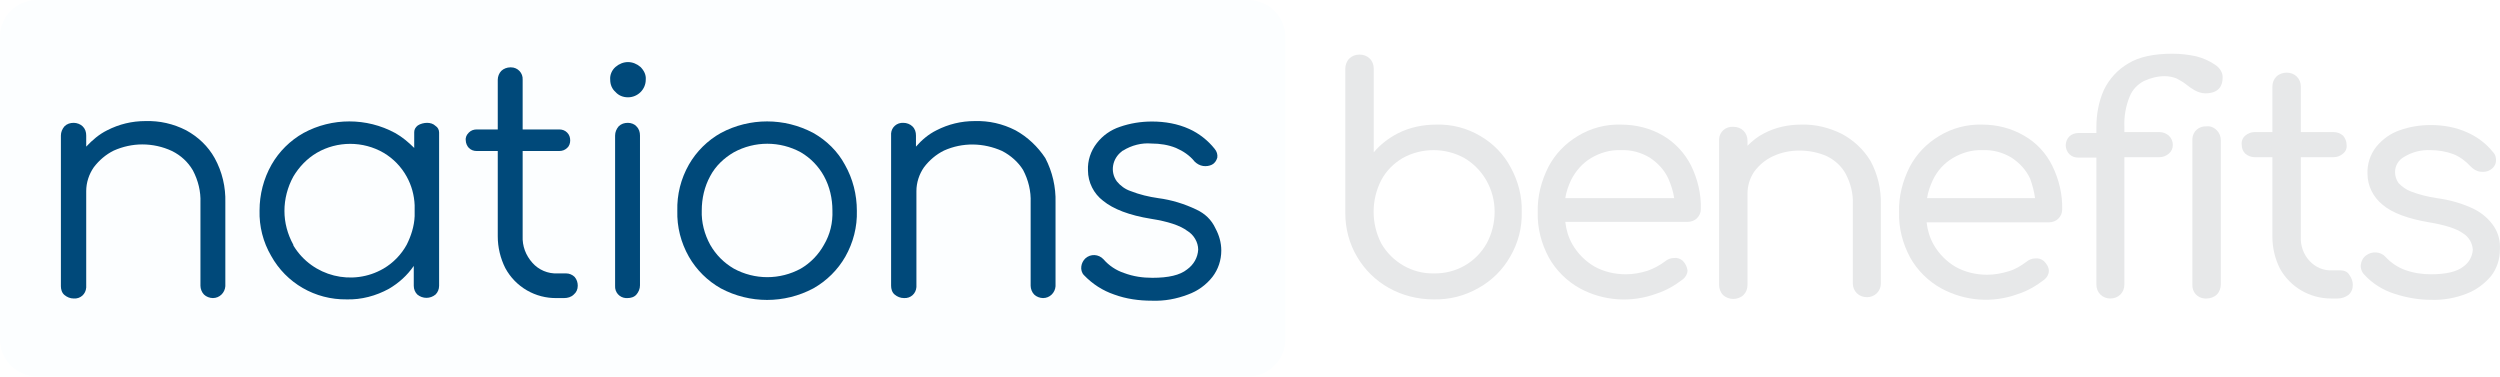
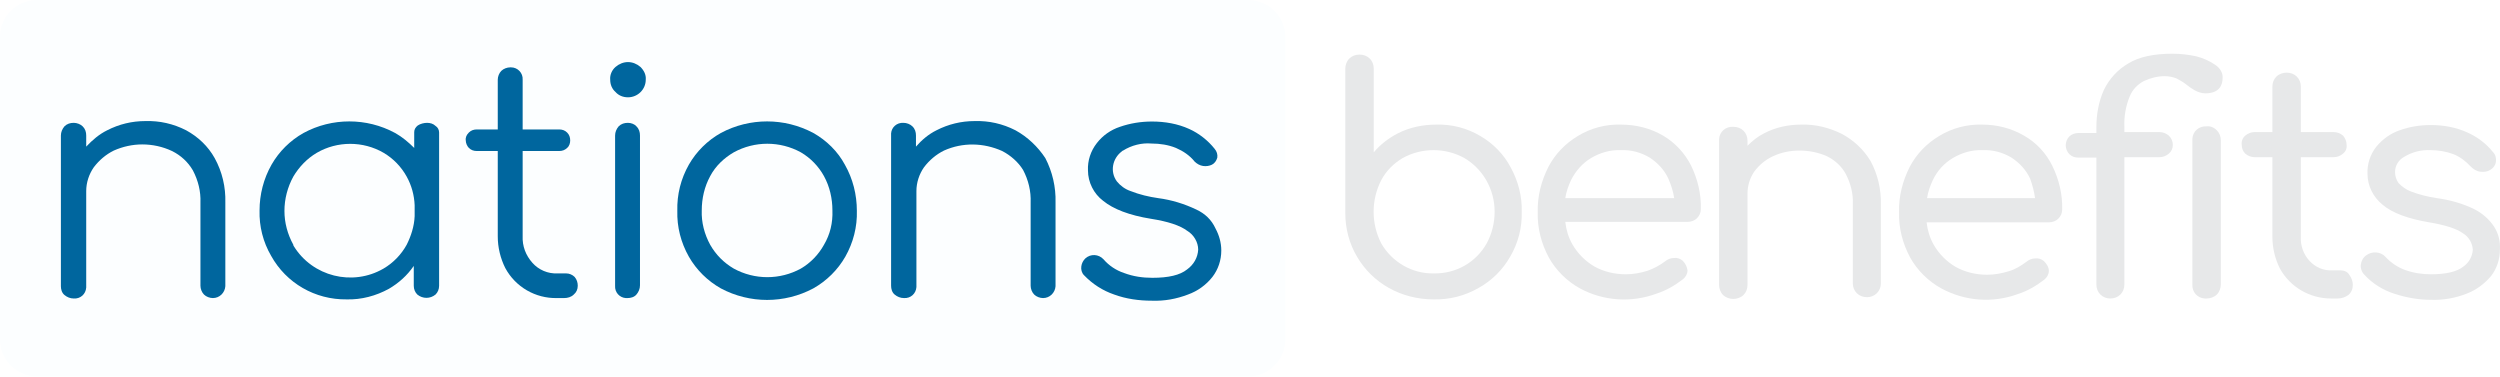
<svg xmlns="http://www.w3.org/2000/svg" preserveAspectRatio="none" overflow="visible" style="display: block;" width="132.98" height="20.023" viewBox="0 0 132.98 20.023" fill="none">
  <g id="Layer_1-2">
    <path id="Vector" d="M78.746 7.237C78.036 6.815 77.233 6.604 76.405 6.628C75.696 6.628 74.987 6.768 74.349 7.096C73.852 7.354 73.427 7.682 73.072 8.103V3.653C73.072 3.443 73.001 3.255 72.859 3.115C72.717 2.974 72.528 2.904 72.316 2.904C72.103 2.904 71.914 2.974 71.772 3.115C71.63 3.255 71.559 3.466 71.559 3.653V11.335C71.559 12.155 71.772 12.974 72.197 13.677C72.599 14.356 73.167 14.918 73.876 15.316C74.585 15.714 75.412 15.925 76.24 15.925C77.091 15.948 77.918 15.738 78.651 15.316C79.36 14.918 79.928 14.356 80.329 13.653C80.755 12.927 80.968 12.108 80.944 11.265C80.968 10.445 80.755 9.625 80.353 8.899C79.999 8.22 79.431 7.635 78.746 7.237ZM79.502 11.265C79.502 11.85 79.36 12.436 79.077 12.951C78.509 13.958 77.445 14.567 76.263 14.543C75.105 14.567 74.041 13.934 73.474 12.951C72.93 11.897 72.93 10.632 73.474 9.578C73.734 9.087 74.136 8.689 74.609 8.408C75.625 7.845 76.878 7.845 77.895 8.408C78.367 8.689 78.769 9.087 79.053 9.578C79.36 10.117 79.502 10.679 79.502 11.265Z" fill="#E7E8E9" />
    <path id="Vector_2" d="M88.462 7.213C87.776 6.815 87.02 6.628 86.216 6.628C85.412 6.604 84.608 6.815 83.923 7.237C83.261 7.635 82.717 8.197 82.363 8.876C81.984 9.625 81.772 10.445 81.795 11.288C81.772 12.131 81.984 12.951 82.386 13.7C82.764 14.379 83.356 14.965 84.041 15.34C85.294 16.019 86.783 16.112 88.107 15.621C88.627 15.457 89.1 15.176 89.526 14.848C89.667 14.731 89.762 14.567 89.762 14.379C89.738 14.192 89.644 14.005 89.502 13.864C89.36 13.747 89.195 13.7 89.029 13.724C88.864 13.724 88.698 13.794 88.556 13.911C88.273 14.122 87.965 14.286 87.634 14.403C87.256 14.52 86.878 14.59 86.476 14.59C85.885 14.59 85.294 14.45 84.798 14.169C84.325 13.888 83.923 13.489 83.639 12.998C83.426 12.623 83.308 12.225 83.261 11.803H89.762C89.951 11.803 90.14 11.733 90.258 11.616C90.4 11.475 90.471 11.312 90.471 11.124C90.495 10.328 90.306 9.532 89.951 8.806C89.62 8.15 89.1 7.588 88.462 7.213ZM83.261 10.539C83.308 10.211 83.426 9.883 83.568 9.578C83.805 9.11 84.159 8.688 84.632 8.407C85.105 8.126 85.649 7.963 86.216 7.986C86.76 7.963 87.28 8.103 87.753 8.384C88.178 8.665 88.533 9.04 88.746 9.508C88.887 9.836 89.005 10.187 89.053 10.539H83.261Z" fill="#E7E8E9" />
    <path id="Vector_3" d="M97.965 7.119C97.303 6.792 96.57 6.604 95.814 6.628C95.128 6.628 94.443 6.768 93.828 7.096C93.497 7.26 93.213 7.494 92.953 7.752V7.494C92.953 7.283 92.882 7.096 92.741 6.955C92.599 6.815 92.41 6.745 92.197 6.745C91.795 6.721 91.464 7.002 91.441 7.4C91.441 7.424 91.441 7.471 91.441 7.494V15.152C91.441 15.34 91.511 15.55 91.653 15.691C91.795 15.831 92.008 15.902 92.197 15.902C92.386 15.902 92.599 15.831 92.741 15.691C92.882 15.55 92.953 15.363 92.953 15.152V10.305C92.953 9.883 93.072 9.485 93.308 9.133C93.568 8.782 93.899 8.501 94.301 8.314C94.75 8.103 95.223 8.009 95.719 8.009C96.216 8.009 96.712 8.103 97.185 8.314C97.611 8.525 97.965 8.852 98.178 9.251C98.438 9.742 98.58 10.304 98.556 10.843V15.082C98.556 15.269 98.627 15.457 98.769 15.597C98.911 15.738 99.1 15.808 99.313 15.808C99.502 15.808 99.691 15.738 99.833 15.597C99.975 15.457 100.046 15.269 100.046 15.082V10.89C100.069 10.07 99.88 9.274 99.502 8.571C99.124 7.939 98.58 7.447 97.965 7.119Z" fill="#E7E8E9" />
    <path id="Vector_4" d="M107.658 7.213C106.972 6.815 106.216 6.628 105.435 6.628C104.632 6.604 103.828 6.815 103.142 7.237C102.48 7.635 101.937 8.197 101.582 8.876C101.204 9.625 100.991 10.445 101.015 11.288C100.991 12.131 101.204 12.951 101.606 13.7C101.984 14.379 102.575 14.965 103.261 15.34C104.514 16.019 105.979 16.136 107.327 15.644C107.847 15.48 108.32 15.199 108.745 14.871C108.887 14.754 108.982 14.59 108.982 14.403C108.982 14.215 108.863 14.028 108.721 13.888C108.58 13.771 108.414 13.724 108.249 13.747C108.083 13.747 107.918 13.817 107.776 13.934C107.492 14.145 107.185 14.332 106.854 14.426C106.476 14.543 106.097 14.614 105.696 14.614C105.105 14.614 104.514 14.473 104.017 14.192C103.544 13.911 103.142 13.513 102.859 13.021C102.646 12.646 102.528 12.248 102.48 11.827H108.982C109.171 11.827 109.36 11.756 109.478 11.639C109.62 11.499 109.691 11.335 109.691 11.148C109.714 10.351 109.525 9.555 109.171 8.829C108.84 8.15 108.32 7.588 107.658 7.213ZM108.249 10.539H102.504C102.551 10.211 102.67 9.883 102.811 9.578C103.048 9.087 103.402 8.688 103.875 8.407C104.348 8.126 104.892 7.963 105.459 7.986C106.003 7.963 106.523 8.103 106.996 8.384C107.421 8.665 107.776 9.04 107.989 9.508C108.107 9.836 108.201 10.187 108.249 10.539Z" fill="#E7E8E9" />
    <path id="Vector_5" d="M117.823 3.443C117.516 3.232 117.185 3.091 116.83 2.998C116.405 2.904 115.979 2.857 115.554 2.857C114.584 2.857 113.78 3.021 113.213 3.372C112.646 3.7 112.197 4.192 111.913 4.777C111.629 5.41 111.511 6.089 111.511 6.768V7.073H110.565C110.376 7.073 110.187 7.143 110.069 7.26C109.951 7.377 109.88 7.564 109.88 7.728C109.88 7.892 109.951 8.08 110.069 8.197C110.211 8.337 110.376 8.384 110.565 8.384H111.511V15.129C111.511 15.34 111.582 15.527 111.724 15.667C111.866 15.808 112.055 15.878 112.244 15.878C112.457 15.878 112.646 15.808 112.788 15.667C112.929 15.527 113 15.34 113 15.129V8.361H114.868C115.057 8.361 115.223 8.29 115.364 8.173C115.506 8.056 115.577 7.892 115.577 7.705C115.577 7.518 115.506 7.354 115.364 7.213C115.223 7.096 115.057 7.026 114.868 7.026H113V6.745C112.977 6.206 113.071 5.644 113.284 5.129C113.426 4.777 113.686 4.496 114.041 4.309C114.395 4.145 114.773 4.051 115.152 4.051C115.364 4.051 115.577 4.098 115.766 4.169C115.932 4.262 116.121 4.356 116.263 4.473C116.405 4.59 116.57 4.707 116.736 4.801C116.901 4.895 117.114 4.965 117.303 4.965C118.059 4.965 118.225 4.52 118.225 4.145C118.249 3.888 118.083 3.607 117.823 3.443Z" fill="#E7E8E9" />
    <path id="Vector_6" d="M117.374 6.721C116.972 6.698 116.641 6.979 116.617 7.377C116.617 7.4 116.617 7.447 116.617 7.471V15.129C116.594 15.527 116.877 15.855 117.279 15.878C117.303 15.878 117.35 15.878 117.374 15.878C117.563 15.878 117.776 15.808 117.918 15.667C118.059 15.527 118.13 15.316 118.13 15.129V7.471C118.13 7.26 118.059 7.073 117.918 6.932C117.752 6.768 117.563 6.698 117.374 6.721Z" fill="#E7E8E9" />
    <path id="Vector_7" d="M124.49 14.379H124.04C123.591 14.403 123.166 14.216 122.858 13.888C122.527 13.536 122.362 13.068 122.386 12.6V8.361H124.135C124.324 8.361 124.49 8.29 124.631 8.173C124.773 8.056 124.844 7.892 124.82 7.705C124.82 7.518 124.75 7.354 124.631 7.213C124.49 7.096 124.324 7.026 124.135 7.026H122.386V4.614C122.386 4.403 122.315 4.215 122.173 4.075C122.031 3.934 121.842 3.864 121.629 3.864C121.44 3.864 121.227 3.934 121.085 4.075C120.943 4.215 120.873 4.403 120.873 4.614V7.026H119.927C119.738 7.026 119.572 7.096 119.431 7.213C119.289 7.33 119.218 7.518 119.241 7.705C119.241 7.892 119.312 8.056 119.431 8.173C119.572 8.29 119.738 8.361 119.927 8.361H120.873V12.6C120.873 13.185 121.014 13.771 121.274 14.286C121.818 15.269 122.858 15.878 123.993 15.878H124.348C124.56 15.878 124.75 15.808 124.915 15.691C125.081 15.55 125.151 15.363 125.151 15.152C125.151 14.965 125.081 14.777 124.962 14.614C124.868 14.45 124.679 14.379 124.49 14.379Z" fill="#E7E8E9" />
    <path id="Vector_8" d="M132.669 12.061C132.409 11.663 132.031 11.335 131.605 11.124C130.991 10.82 130.305 10.632 129.619 10.539C129.147 10.468 128.674 10.351 128.248 10.187C127.988 10.094 127.776 9.93 127.586 9.742C127.468 9.578 127.397 9.368 127.397 9.157C127.397 8.806 127.586 8.501 127.894 8.337C128.319 8.08 128.792 7.963 129.289 7.986C129.69 7.986 130.116 8.056 130.494 8.197C130.849 8.337 131.156 8.571 131.416 8.852C131.558 8.993 131.723 9.11 131.936 9.133C132.125 9.157 132.314 9.133 132.456 9.04C132.622 8.946 132.74 8.782 132.764 8.595C132.787 8.408 132.74 8.22 132.598 8.08C132.244 7.635 131.771 7.283 131.251 7.049C130.636 6.768 129.974 6.651 129.289 6.651C128.721 6.651 128.154 6.745 127.634 6.932C127.161 7.096 126.735 7.4 126.404 7.799C126.073 8.22 125.908 8.735 125.932 9.251C125.932 9.883 126.239 10.492 126.735 10.89C127.255 11.335 128.106 11.639 129.218 11.827C130.045 11.967 130.66 12.155 131.014 12.412C131.322 12.6 131.511 12.927 131.534 13.279C131.511 13.653 131.322 13.981 131.014 14.192C130.683 14.45 130.116 14.59 129.312 14.59C128.839 14.59 128.367 14.52 127.917 14.356C127.539 14.216 127.185 13.981 126.901 13.677C126.641 13.372 126.168 13.349 125.861 13.583C125.695 13.7 125.601 13.888 125.577 14.075C125.553 14.262 125.624 14.473 125.766 14.614C126.192 15.082 126.759 15.433 127.35 15.621C127.988 15.831 128.65 15.948 129.312 15.948C129.95 15.972 130.612 15.855 131.203 15.621C131.7 15.433 132.149 15.105 132.504 14.684C132.811 14.286 132.976 13.794 132.976 13.279C133 12.834 132.905 12.436 132.669 12.061Z" fill="#E7E8E9" />
    <path id="Vector_9" d="M1.986 0H66.382C67.469 0 68.368 0.867 68.368 1.967V18.056C68.368 19.134 67.493 20.023 66.382 20.023H1.986C0.898 20.023 0 19.157 0 18.056V1.967C0 0.867 0.875 0 1.986 0Z" fill="#FCFEFF" />
-     <path id="Vector_10" d="M33.404 6.534C33.215 6.534 33.049 6.581 32.907 6.721C32.789 6.862 32.718 7.026 32.718 7.213V15.199C32.694 15.55 32.955 15.831 33.285 15.855C33.309 15.855 33.356 15.855 33.38 15.855C33.545 15.855 33.735 15.808 33.853 15.667C33.971 15.527 34.042 15.363 34.042 15.176V7.213C34.042 7.026 33.995 6.862 33.853 6.721C33.758 6.604 33.569 6.534 33.404 6.534Z" fill="#00497A" />
-     <path id="Vector_11" d="M33.404 3.302C33.167 3.302 32.931 3.396 32.742 3.56C32.553 3.724 32.434 3.981 32.458 4.239C32.458 4.497 32.553 4.731 32.742 4.895C32.907 5.082 33.144 5.176 33.404 5.176C33.924 5.176 34.349 4.754 34.349 4.239C34.373 3.981 34.255 3.747 34.066 3.56C33.877 3.396 33.64 3.302 33.404 3.302Z" fill="#00497A" />
-     <path id="Vector_12" d="M30.118 14.543H29.645C29.148 14.567 28.652 14.356 28.321 13.981C27.966 13.583 27.777 13.091 27.801 12.553V8.033H29.739C29.905 8.033 30.047 7.986 30.165 7.869C30.283 7.775 30.33 7.611 30.33 7.471C30.33 7.307 30.283 7.166 30.165 7.049C30.047 6.932 29.905 6.885 29.739 6.885H27.801V4.239C27.825 3.888 27.541 3.583 27.186 3.583C27.163 3.583 27.139 3.583 27.139 3.583C26.974 3.583 26.784 3.653 26.666 3.77C26.548 3.888 26.477 4.075 26.477 4.239V6.885H25.366C25.201 6.885 25.059 6.932 24.941 7.049C24.822 7.166 24.751 7.307 24.775 7.471C24.775 7.611 24.846 7.775 24.941 7.869C25.059 7.986 25.201 8.033 25.366 8.033H26.477V12.576C26.477 13.162 26.619 13.747 26.879 14.262C27.423 15.269 28.486 15.878 29.621 15.855H30C30.189 15.855 30.378 15.808 30.52 15.667C30.661 15.55 30.732 15.386 30.732 15.199C30.732 15.035 30.685 14.871 30.567 14.731C30.449 14.614 30.283 14.543 30.118 14.543Z" fill="#00497A" />
-     <path id="Vector_13" d="M22.718 6.534C22.553 6.534 22.364 6.581 22.222 6.674C22.104 6.768 22.033 6.885 22.033 7.026V7.869C21.725 7.564 21.394 7.283 21.016 7.073C19.503 6.253 17.659 6.253 16.146 7.073C15.437 7.471 14.846 8.056 14.444 8.759C14.019 9.508 13.806 10.351 13.806 11.194C13.782 12.037 13.995 12.88 14.421 13.607C15.224 15.059 16.761 15.948 18.439 15.925C19.22 15.948 20 15.738 20.685 15.363C21.205 15.059 21.654 14.66 22.009 14.145V15.199C22.009 15.386 22.08 15.55 22.198 15.667C22.482 15.902 22.884 15.902 23.167 15.667C23.286 15.55 23.357 15.386 23.357 15.199V7.049C23.357 6.909 23.286 6.768 23.167 6.698C23.049 6.581 22.884 6.534 22.718 6.534ZM22.056 11.499C22.033 12.037 21.867 12.553 21.631 13.021C21.347 13.536 20.922 13.981 20.401 14.286C18.747 15.246 16.619 14.707 15.626 13.091C15.603 13.068 15.603 13.044 15.603 13.021C15.295 12.459 15.13 11.85 15.13 11.218C15.13 10.585 15.295 9.953 15.603 9.391C15.91 8.876 16.335 8.431 16.855 8.126C17.943 7.494 19.314 7.494 20.401 8.126C20.922 8.431 21.347 8.876 21.631 9.391C21.891 9.859 22.033 10.375 22.056 10.913V11.499Z" fill="#00497A" />
-     <path id="Vector_14" d="M9.905 6.932C9.22 6.581 8.487 6.417 7.73 6.44C7.021 6.44 6.336 6.604 5.697 6.932C5.272 7.143 4.917 7.447 4.586 7.799V7.213C4.586 7.026 4.539 6.862 4.397 6.721C4.279 6.604 4.09 6.534 3.924 6.534C3.735 6.534 3.57 6.581 3.428 6.721C3.31 6.862 3.239 7.026 3.239 7.213V15.223C3.239 15.386 3.286 15.574 3.428 15.691C3.57 15.808 3.735 15.878 3.924 15.878C4.279 15.902 4.563 15.644 4.586 15.293C4.586 15.269 4.586 15.246 4.586 15.223V10.164C4.586 9.719 4.728 9.274 4.988 8.899C5.272 8.525 5.626 8.22 6.052 8.009C6.525 7.799 7.045 7.682 7.565 7.682C8.109 7.682 8.652 7.799 9.149 8.033C9.622 8.267 10 8.618 10.26 9.063C10.543 9.602 10.685 10.187 10.662 10.773V15.199C10.662 15.363 10.733 15.55 10.851 15.668C10.969 15.785 11.158 15.855 11.324 15.855C11.678 15.855 11.962 15.574 11.986 15.223C11.986 15.223 11.986 15.223 11.986 15.199V10.773C12.009 9.953 11.82 9.134 11.418 8.408C11.064 7.775 10.543 7.283 9.905 6.932Z" fill="#00497A" />
-     <path id="Vector_15" d="M63.639 11.148C63.001 10.843 62.316 10.632 61.606 10.539C61.11 10.468 60.614 10.351 60.141 10.164C59.857 10.07 59.597 9.883 59.408 9.649C59.03 9.133 59.172 8.431 59.668 8.056C59.692 8.033 59.715 8.009 59.739 8.009C60.188 7.728 60.732 7.588 61.252 7.635C61.701 7.635 62.15 7.705 62.552 7.869C62.93 8.033 63.285 8.267 63.545 8.595C63.663 8.712 63.829 8.806 63.994 8.829C64.16 8.852 64.325 8.829 64.467 8.759C64.609 8.689 64.703 8.548 64.751 8.384C64.774 8.22 64.727 8.056 64.609 7.916C64.254 7.471 63.781 7.096 63.261 6.862C62.647 6.581 61.961 6.464 61.276 6.464C60.684 6.464 60.117 6.557 59.573 6.745C59.077 6.909 58.651 7.213 58.344 7.611C58.013 8.033 57.848 8.548 57.871 9.063C57.871 9.696 58.179 10.304 58.675 10.679C59.219 11.124 60.07 11.452 61.228 11.639C62.127 11.78 62.765 11.991 63.143 12.272C63.498 12.482 63.734 12.88 63.734 13.279C63.711 13.7 63.498 14.075 63.143 14.332C62.765 14.637 62.15 14.777 61.299 14.777C60.779 14.777 60.283 14.707 59.786 14.52C59.361 14.379 58.982 14.122 58.699 13.794C58.439 13.513 58.013 13.489 57.73 13.747C57.611 13.864 57.54 14.005 57.517 14.169C57.493 14.332 57.54 14.52 57.659 14.637C58.108 15.105 58.651 15.457 59.266 15.667C59.904 15.902 60.59 15.995 61.276 15.995C61.937 16.019 62.576 15.902 63.19 15.667C63.711 15.48 64.16 15.152 64.491 14.731C64.798 14.332 64.963 13.841 64.963 13.325C64.963 12.904 64.845 12.506 64.656 12.155C64.443 11.686 64.089 11.358 63.639 11.148Z" fill="#00497A" />
-     <path id="Vector_16" d="M54.018 6.932C53.332 6.581 52.599 6.417 51.843 6.44C51.134 6.44 50.448 6.604 49.81 6.932C49.385 7.143 49.03 7.447 48.722 7.799V7.213C48.722 7.026 48.675 6.862 48.533 6.721C48.415 6.604 48.226 6.534 48.061 6.534C47.706 6.511 47.422 6.768 47.399 7.096C47.399 7.119 47.399 7.166 47.399 7.19V15.199C47.399 15.363 47.446 15.55 47.588 15.668C47.73 15.785 47.895 15.855 48.084 15.855C48.439 15.878 48.722 15.621 48.746 15.269C48.746 15.246 48.746 15.223 48.746 15.199V10.164C48.746 9.719 48.888 9.274 49.148 8.899C49.432 8.525 49.786 8.22 50.212 8.009C51.205 7.564 52.316 7.588 53.309 8.033C53.758 8.267 54.16 8.618 54.42 9.04C54.703 9.578 54.845 10.164 54.822 10.773V15.199C54.822 15.363 54.893 15.55 55.011 15.668C55.129 15.785 55.318 15.855 55.484 15.855C55.838 15.855 56.122 15.574 56.146 15.223C56.146 15.223 56.146 15.223 56.146 15.199V10.773C56.169 9.953 55.98 9.134 55.602 8.408C55.2 7.799 54.656 7.283 54.018 6.932Z" fill="#00497A" />
-     <path id="Vector_17" d="M43.262 7.073C41.725 6.253 39.881 6.253 38.344 7.073C37.635 7.471 37.044 8.056 36.642 8.759C36.217 9.508 36.004 10.351 36.028 11.218C36.004 12.061 36.217 12.904 36.642 13.653C37.044 14.356 37.635 14.941 38.344 15.34C39.881 16.159 41.725 16.159 43.262 15.34C43.971 14.941 44.562 14.356 44.964 13.653C45.389 12.904 45.602 12.061 45.578 11.218C45.578 10.351 45.366 9.508 44.94 8.759C44.562 8.056 43.971 7.471 43.262 7.073ZM43.829 13.021C43.545 13.536 43.12 13.981 42.6 14.286C41.489 14.895 40.141 14.895 39.03 14.286C38.51 13.981 38.084 13.56 37.777 13.021C37.47 12.459 37.304 11.827 37.328 11.194C37.328 10.562 37.47 9.93 37.777 9.368C38.061 8.829 38.51 8.407 39.03 8.103C40.141 7.494 41.489 7.494 42.6 8.103C43.12 8.407 43.545 8.852 43.829 9.368C44.136 9.93 44.278 10.562 44.278 11.194C44.302 11.85 44.16 12.459 43.829 13.021Z" fill="#00497A" />
+     <path id="Vector_10" d="M33.404 6.534C33.215 6.534 33.049 6.581 32.907 6.721C32.789 6.862 32.718 7.026 32.718 7.213V15.199C32.694 15.55 32.955 15.831 33.285 15.855C33.309 15.855 33.356 15.855 33.38 15.855C33.545 15.855 33.735 15.808 33.853 15.667C33.971 15.527 34.042 15.363 34.042 15.176V7.213C34.042 7.026 33.995 6.862 33.853 6.721C33.758 6.604 33.569 6.534 33.404 6.534Z" fill="#00669E" />
+     <path id="Vector_11" d="M33.404 3.302C33.167 3.302 32.931 3.396 32.742 3.56C32.553 3.724 32.434 3.981 32.458 4.239C32.458 4.497 32.553 4.731 32.742 4.895C32.907 5.082 33.144 5.176 33.404 5.176C33.924 5.176 34.349 4.754 34.349 4.239C34.373 3.981 34.255 3.747 34.066 3.56C33.877 3.396 33.64 3.302 33.404 3.302Z" fill="#00669E" />
+     <path id="Vector_12" d="M30.118 14.543H29.645C29.148 14.567 28.652 14.356 28.321 13.981C27.966 13.583 27.777 13.091 27.801 12.553V8.033H29.739C29.905 8.033 30.047 7.986 30.165 7.869C30.283 7.775 30.33 7.611 30.33 7.471C30.33 7.307 30.283 7.166 30.165 7.049C30.047 6.932 29.905 6.885 29.739 6.885H27.801V4.239C27.825 3.888 27.541 3.583 27.186 3.583C27.163 3.583 27.139 3.583 27.139 3.583C26.974 3.583 26.784 3.653 26.666 3.77C26.548 3.888 26.477 4.075 26.477 4.239V6.885H25.366C25.201 6.885 25.059 6.932 24.941 7.049C24.822 7.166 24.751 7.307 24.775 7.471C24.775 7.611 24.846 7.775 24.941 7.869C25.059 7.986 25.201 8.033 25.366 8.033H26.477V12.576C26.477 13.162 26.619 13.747 26.879 14.262C27.423 15.269 28.486 15.878 29.621 15.855H30C30.189 15.855 30.378 15.808 30.52 15.667C30.661 15.55 30.732 15.386 30.732 15.199C30.732 15.035 30.685 14.871 30.567 14.731C30.449 14.614 30.283 14.543 30.118 14.543Z" fill="#00669E" />
+     <path id="Vector_13" d="M22.718 6.534C22.553 6.534 22.364 6.581 22.222 6.674C22.104 6.768 22.033 6.885 22.033 7.026V7.869C21.725 7.564 21.394 7.283 21.016 7.073C19.503 6.253 17.659 6.253 16.146 7.073C15.437 7.471 14.846 8.056 14.444 8.759C14.019 9.508 13.806 10.351 13.806 11.194C13.782 12.037 13.995 12.88 14.421 13.607C15.224 15.059 16.761 15.948 18.439 15.925C19.22 15.948 20 15.738 20.685 15.363C21.205 15.059 21.654 14.66 22.009 14.145V15.199C22.009 15.386 22.08 15.55 22.198 15.667C22.482 15.902 22.884 15.902 23.167 15.667C23.286 15.55 23.357 15.386 23.357 15.199V7.049C23.357 6.909 23.286 6.768 23.167 6.698C23.049 6.581 22.884 6.534 22.718 6.534ZM22.056 11.499C22.033 12.037 21.867 12.553 21.631 13.021C21.347 13.536 20.922 13.981 20.401 14.286C18.747 15.246 16.619 14.707 15.626 13.091C15.603 13.068 15.603 13.044 15.603 13.021C15.295 12.459 15.13 11.85 15.13 11.218C15.13 10.585 15.295 9.953 15.603 9.391C15.91 8.876 16.335 8.431 16.855 8.126C17.943 7.494 19.314 7.494 20.401 8.126C20.922 8.431 21.347 8.876 21.631 9.391C21.891 9.859 22.033 10.375 22.056 10.913V11.499Z" fill="#00669E" />
+     <path id="Vector_14" d="M9.905 6.932C9.22 6.581 8.487 6.417 7.73 6.44C7.021 6.44 6.336 6.604 5.697 6.932C5.272 7.143 4.917 7.447 4.586 7.799V7.213C4.586 7.026 4.539 6.862 4.397 6.721C4.279 6.604 4.09 6.534 3.924 6.534C3.735 6.534 3.57 6.581 3.428 6.721C3.31 6.862 3.239 7.026 3.239 7.213V15.223C3.239 15.386 3.286 15.574 3.428 15.691C3.57 15.808 3.735 15.878 3.924 15.878C4.279 15.902 4.563 15.644 4.586 15.293C4.586 15.269 4.586 15.246 4.586 15.223V10.164C4.586 9.719 4.728 9.274 4.988 8.899C5.272 8.525 5.626 8.22 6.052 8.009C6.525 7.799 7.045 7.682 7.565 7.682C8.109 7.682 8.652 7.799 9.149 8.033C9.622 8.267 10 8.618 10.26 9.063C10.543 9.602 10.685 10.187 10.662 10.773V15.199C10.662 15.363 10.733 15.55 10.851 15.668C10.969 15.785 11.158 15.855 11.324 15.855C11.678 15.855 11.962 15.574 11.986 15.223C11.986 15.223 11.986 15.223 11.986 15.199V10.773C12.009 9.953 11.82 9.134 11.418 8.408C11.064 7.775 10.543 7.283 9.905 6.932Z" fill="#00669E" />
+     <path id="Vector_15" d="M63.639 11.148C63.001 10.843 62.316 10.632 61.606 10.539C61.11 10.468 60.614 10.351 60.141 10.164C59.857 10.07 59.597 9.883 59.408 9.649C59.03 9.133 59.172 8.431 59.668 8.056C59.692 8.033 59.715 8.009 59.739 8.009C60.188 7.728 60.732 7.588 61.252 7.635C61.701 7.635 62.15 7.705 62.552 7.869C62.93 8.033 63.285 8.267 63.545 8.595C63.663 8.712 63.829 8.806 63.994 8.829C64.16 8.852 64.325 8.829 64.467 8.759C64.609 8.689 64.703 8.548 64.751 8.384C64.774 8.22 64.727 8.056 64.609 7.916C64.254 7.471 63.781 7.096 63.261 6.862C62.647 6.581 61.961 6.464 61.276 6.464C60.684 6.464 60.117 6.557 59.573 6.745C59.077 6.909 58.651 7.213 58.344 7.611C58.013 8.033 57.848 8.548 57.871 9.063C57.871 9.696 58.179 10.304 58.675 10.679C59.219 11.124 60.07 11.452 61.228 11.639C62.127 11.78 62.765 11.991 63.143 12.272C63.498 12.482 63.734 12.88 63.734 13.279C63.711 13.7 63.498 14.075 63.143 14.332C62.765 14.637 62.15 14.777 61.299 14.777C60.779 14.777 60.283 14.707 59.786 14.52C59.361 14.379 58.982 14.122 58.699 13.794C58.439 13.513 58.013 13.489 57.73 13.747C57.611 13.864 57.54 14.005 57.517 14.169C57.493 14.332 57.54 14.52 57.659 14.637C58.108 15.105 58.651 15.457 59.266 15.667C59.904 15.902 60.59 15.995 61.276 15.995C61.937 16.019 62.576 15.902 63.19 15.667C63.711 15.48 64.16 15.152 64.491 14.731C64.798 14.332 64.963 13.841 64.963 13.325C64.963 12.904 64.845 12.506 64.656 12.155C64.443 11.686 64.089 11.358 63.639 11.148Z" fill="#00669E" />
+     <path id="Vector_16" d="M54.018 6.932C53.332 6.581 52.599 6.417 51.843 6.44C51.134 6.44 50.448 6.604 49.81 6.932C49.385 7.143 49.03 7.447 48.722 7.799V7.213C48.722 7.026 48.675 6.862 48.533 6.721C48.415 6.604 48.226 6.534 48.061 6.534C47.706 6.511 47.422 6.768 47.399 7.096C47.399 7.119 47.399 7.166 47.399 7.19V15.199C47.399 15.363 47.446 15.55 47.588 15.668C47.73 15.785 47.895 15.855 48.084 15.855C48.439 15.878 48.722 15.621 48.746 15.269C48.746 15.246 48.746 15.223 48.746 15.199V10.164C48.746 9.719 48.888 9.274 49.148 8.899C49.432 8.525 49.786 8.22 50.212 8.009C51.205 7.564 52.316 7.588 53.309 8.033C53.758 8.267 54.16 8.618 54.42 9.04C54.703 9.578 54.845 10.164 54.822 10.773V15.199C54.822 15.363 54.893 15.55 55.011 15.668C55.129 15.785 55.318 15.855 55.484 15.855C55.838 15.855 56.122 15.574 56.146 15.223C56.146 15.223 56.146 15.223 56.146 15.199V10.773C56.169 9.953 55.98 9.134 55.602 8.408C55.2 7.799 54.656 7.283 54.018 6.932Z" fill="#00669E" />
+     <path id="Vector_17" d="M43.262 7.073C41.725 6.253 39.881 6.253 38.344 7.073C37.635 7.471 37.044 8.056 36.642 8.759C36.217 9.508 36.004 10.351 36.028 11.218C36.004 12.061 36.217 12.904 36.642 13.653C37.044 14.356 37.635 14.941 38.344 15.34C39.881 16.159 41.725 16.159 43.262 15.34C43.971 14.941 44.562 14.356 44.964 13.653C45.389 12.904 45.602 12.061 45.578 11.218C45.578 10.351 45.366 9.508 44.94 8.759C44.562 8.056 43.971 7.471 43.262 7.073ZM43.829 13.021C43.545 13.536 43.12 13.981 42.6 14.286C41.489 14.895 40.141 14.895 39.03 14.286C38.51 13.981 38.084 13.56 37.777 13.021C37.47 12.459 37.304 11.827 37.328 11.194C37.328 10.562 37.47 9.93 37.777 9.368C38.061 8.829 38.51 8.407 39.03 8.103C40.141 7.494 41.489 7.494 42.6 8.103C43.12 8.407 43.545 8.852 43.829 9.368C44.136 9.93 44.278 10.562 44.278 11.194C44.302 11.85 44.16 12.459 43.829 13.021Z" fill="#00669E" />
  </g>
</svg>
